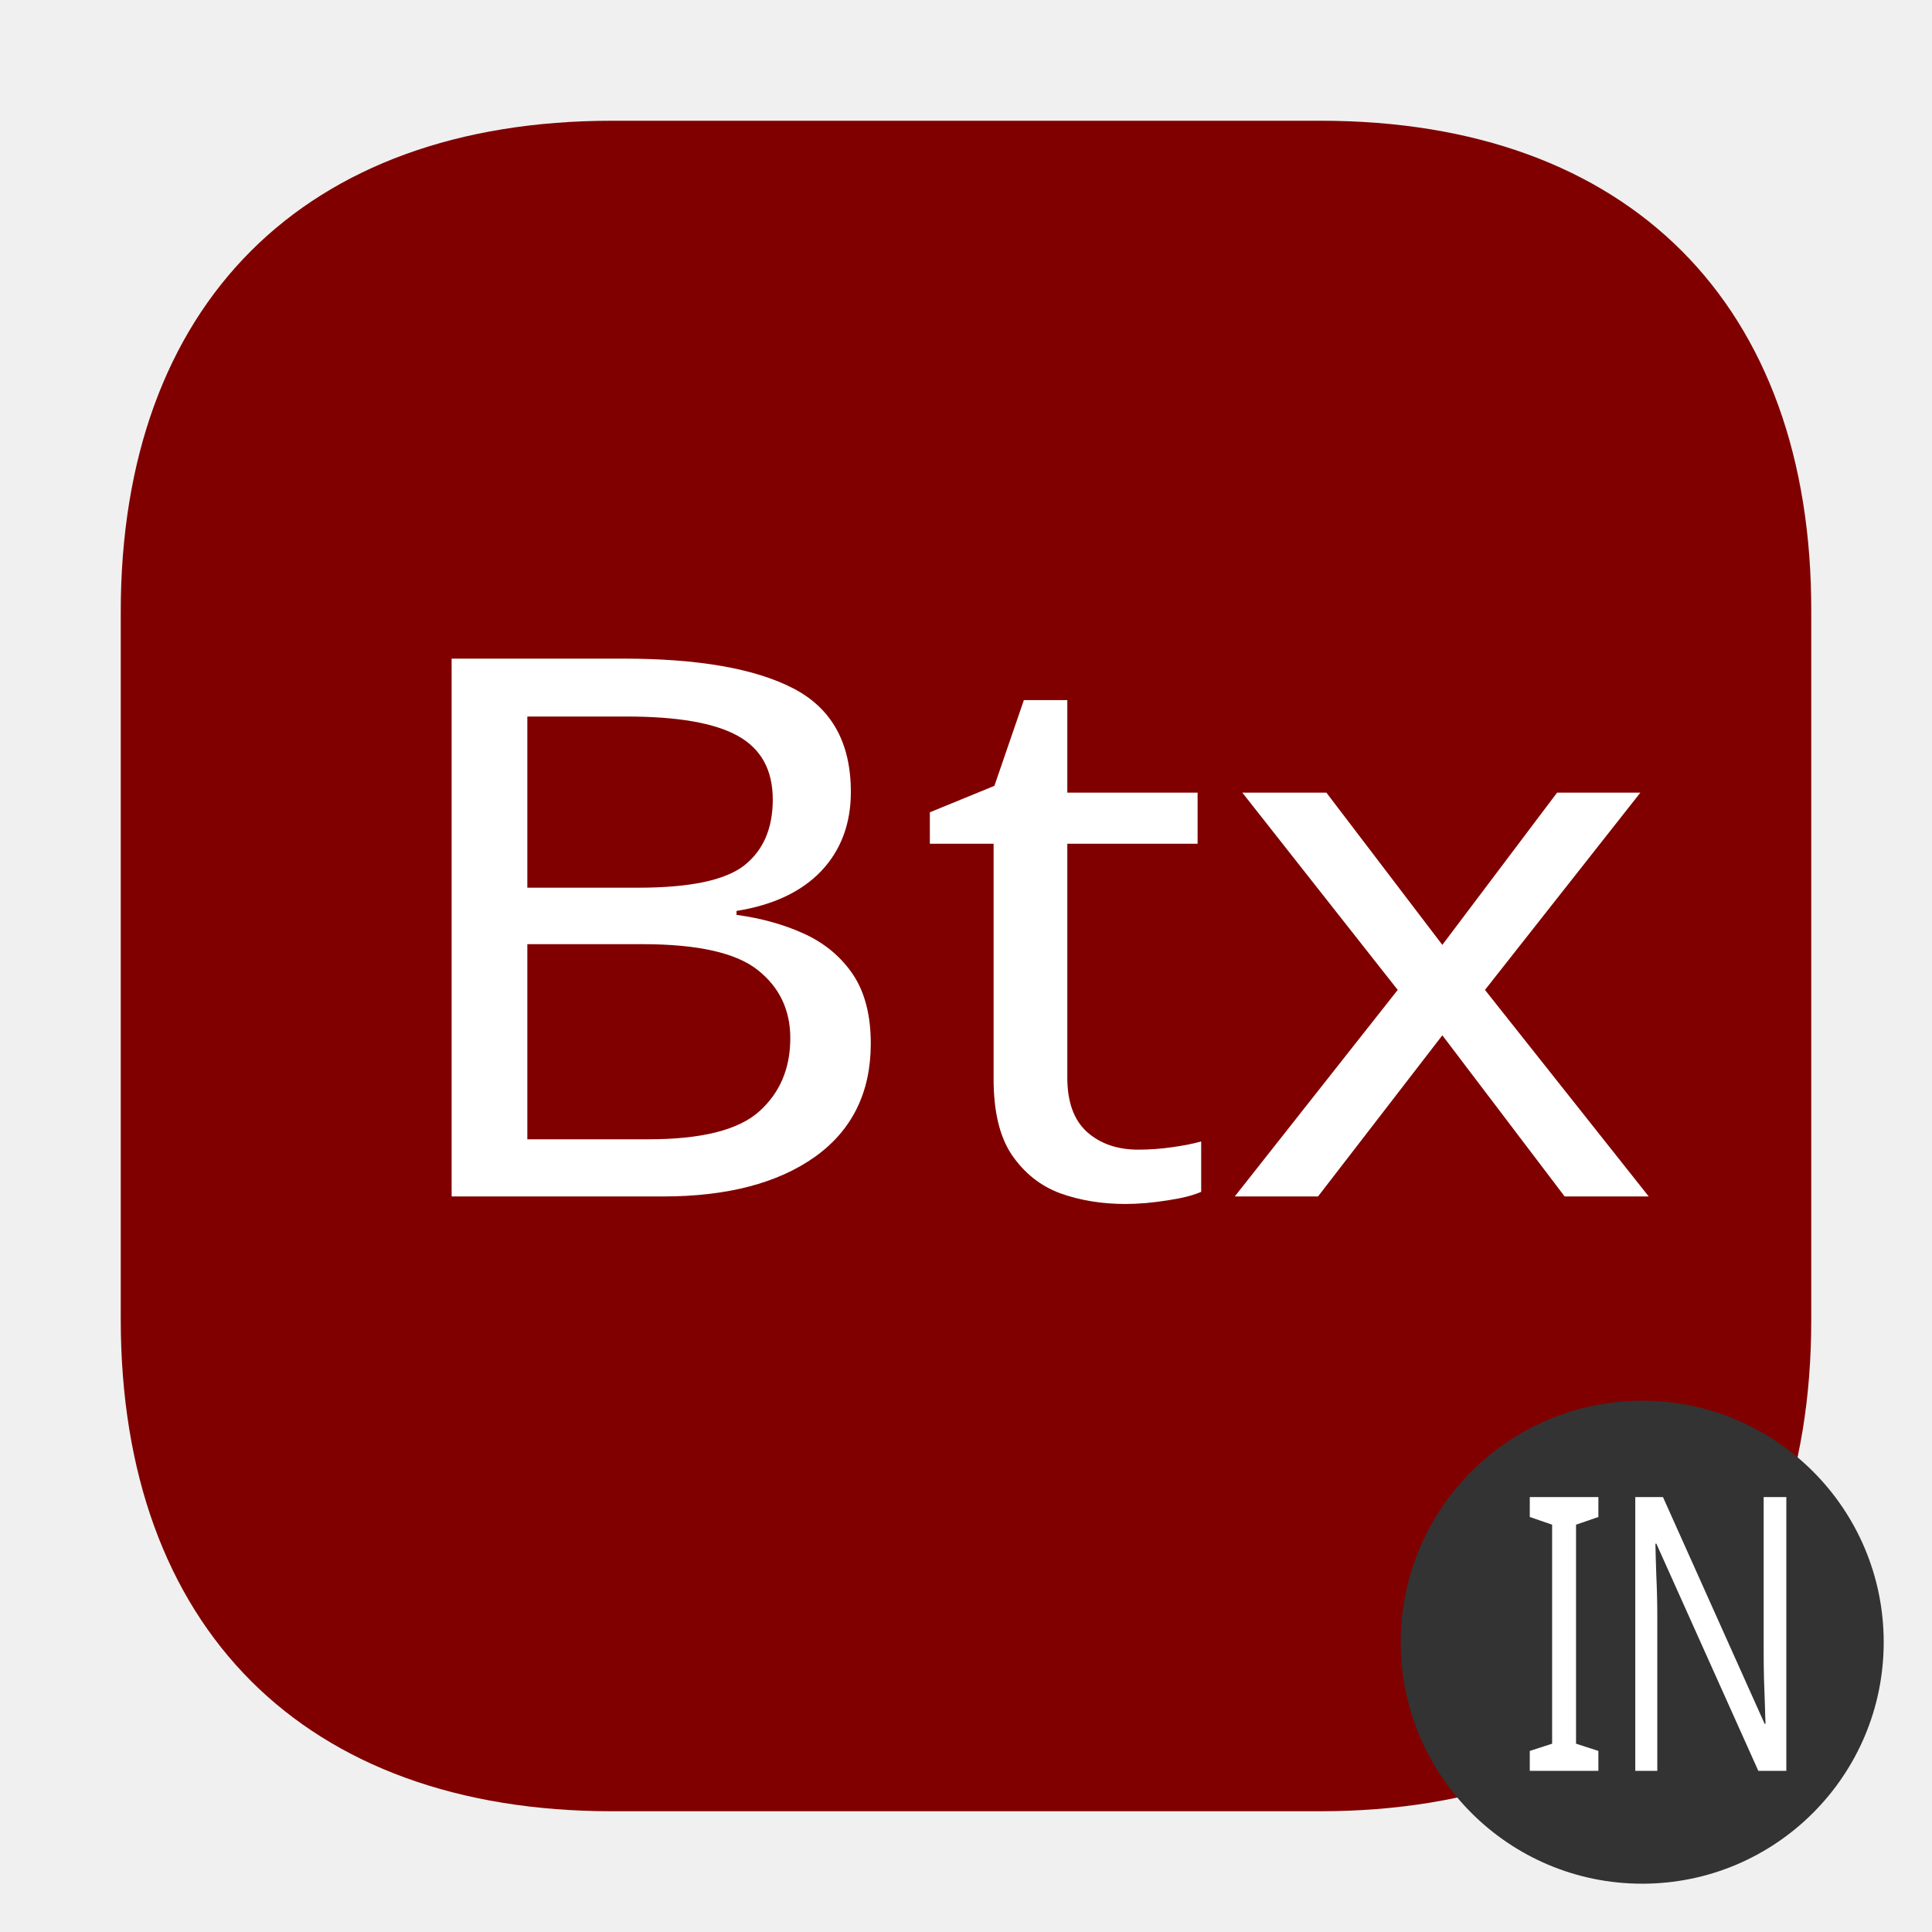
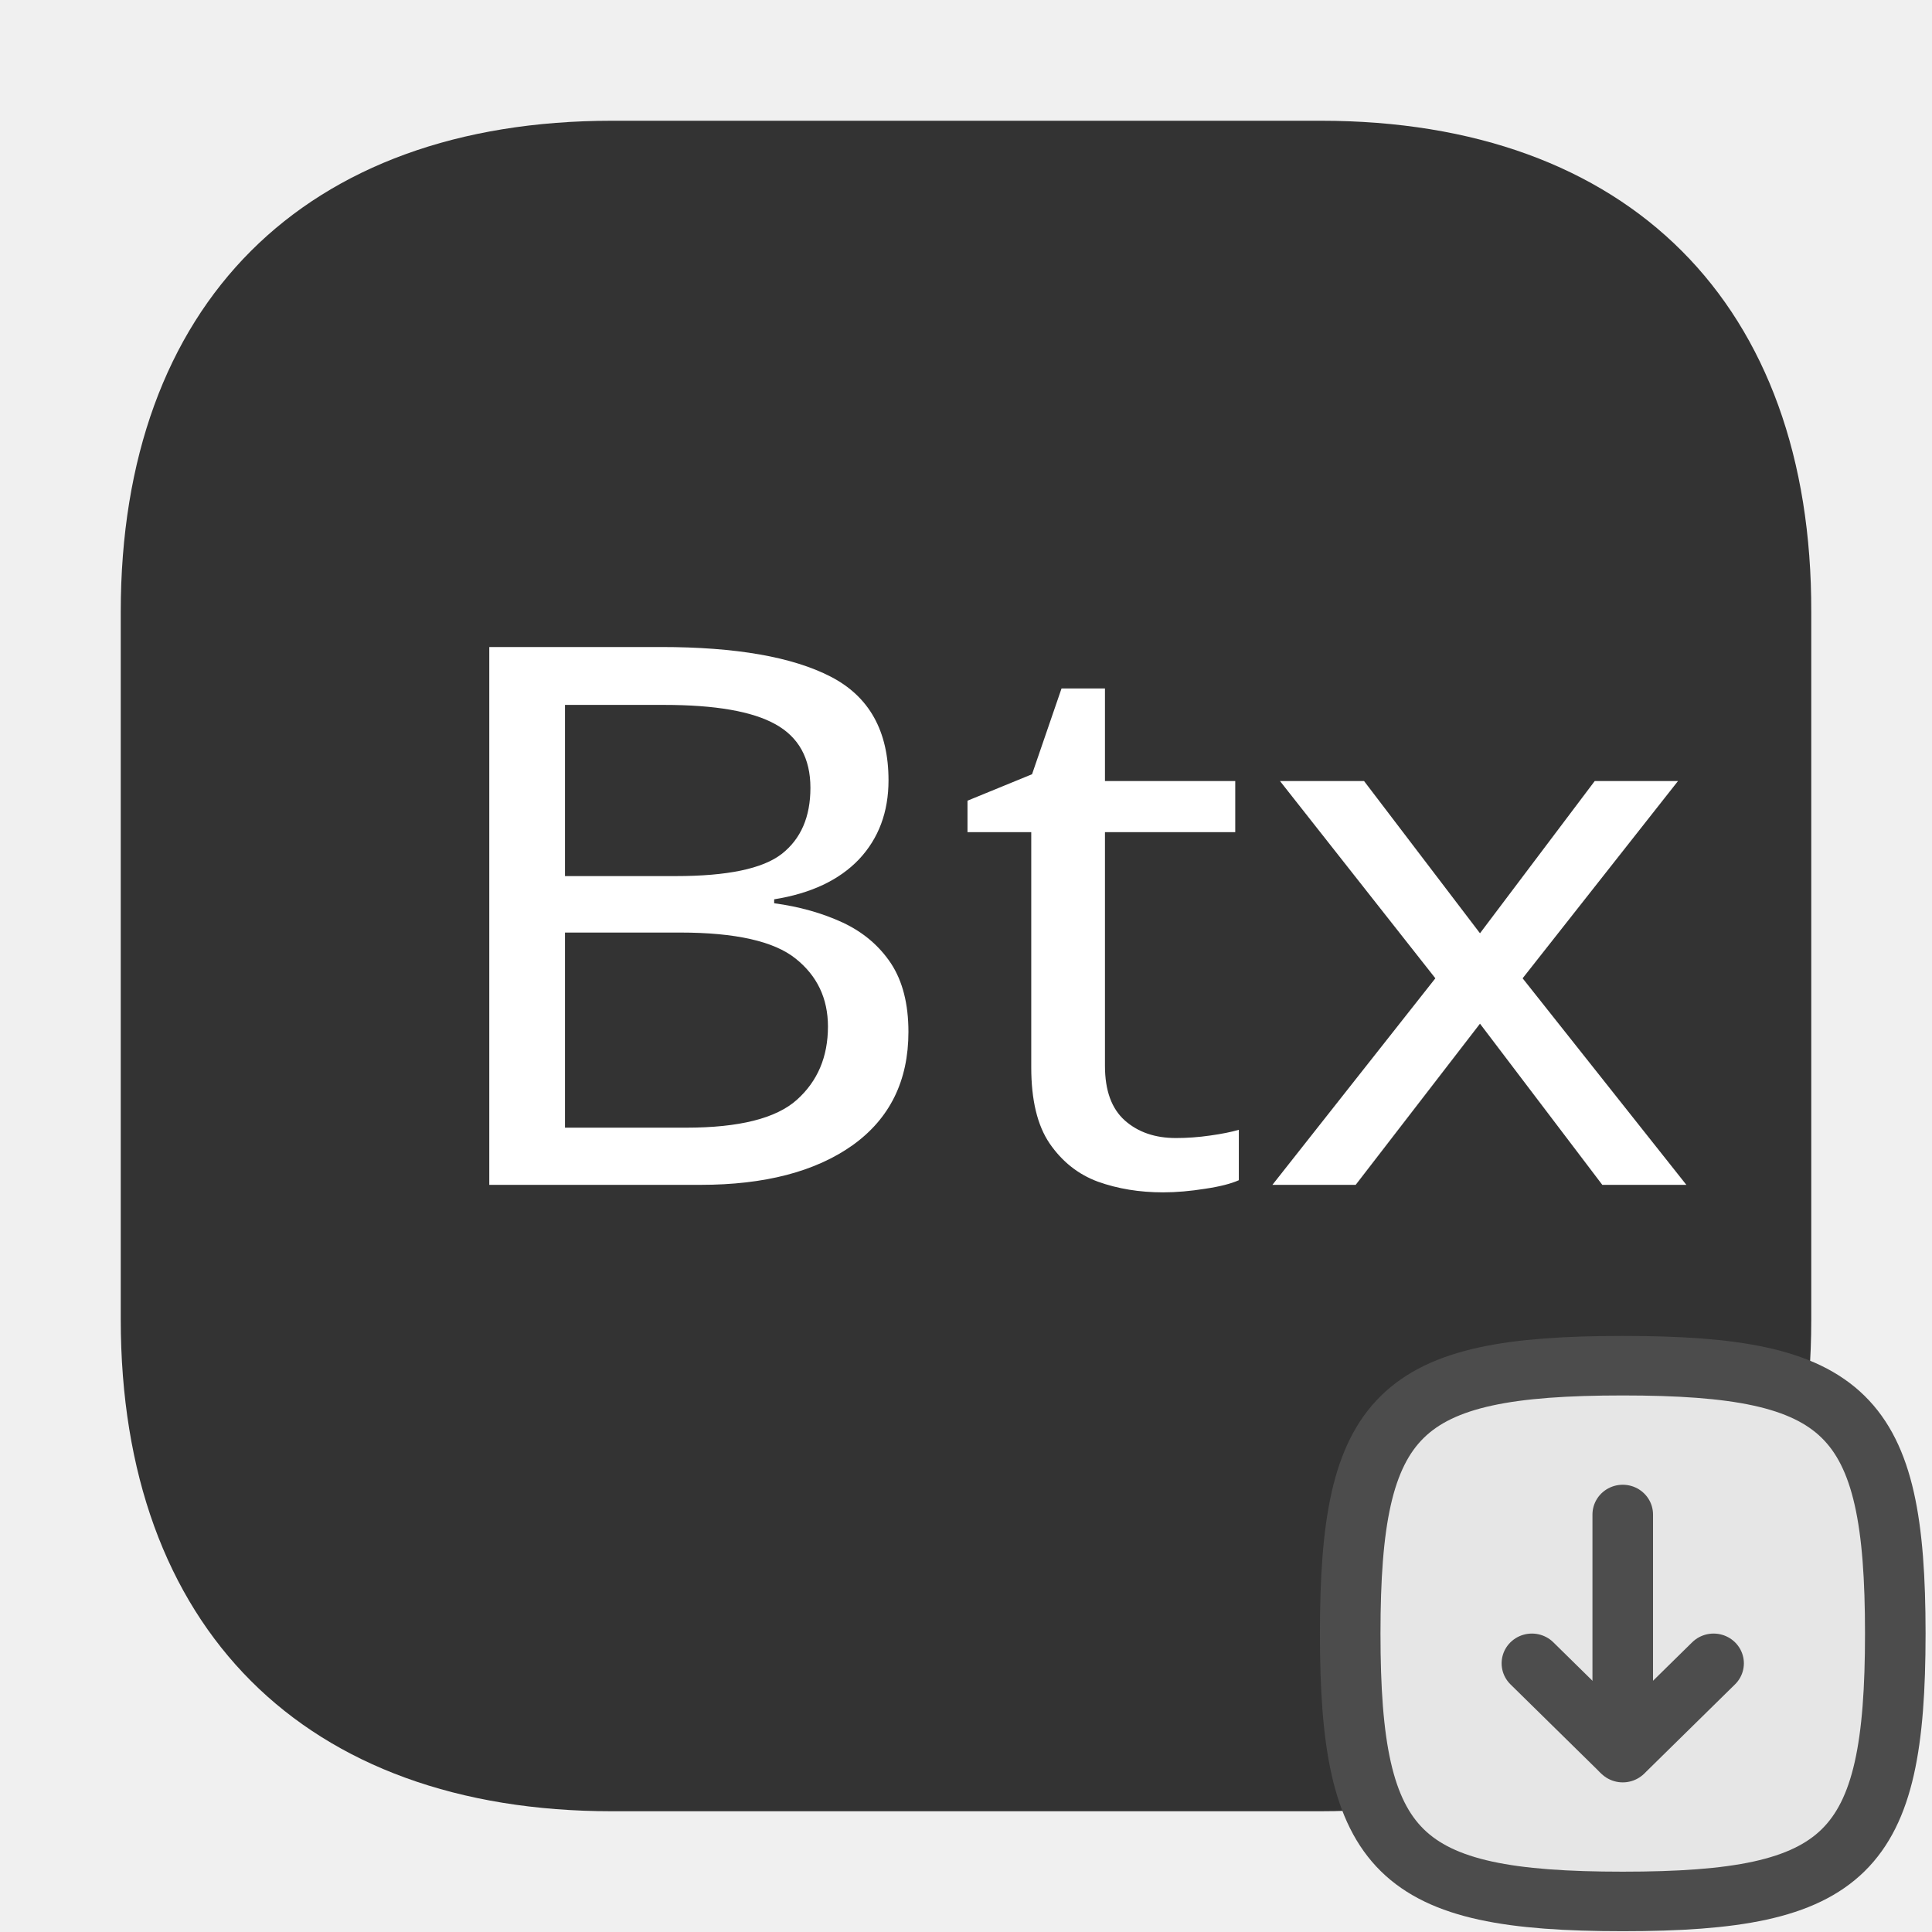
<svg xmlns="http://www.w3.org/2000/svg" width="80mm" height="80mm" viewBox="0 0 80 80" version="1.1" id="svg1">
  <defs id="defs1" />
  <g id="layer1">
-     <path opacity="0.4" d="M 54.69,5 H 25.345 C 12.599,5 5,12.595 5,25.335 V 54.63 C 5,67.405 12.599,75 25.345,75 H 54.655 C 67.401,75 75,67.405 75,54.665 V 25.335 C 75.035,12.595 67.436,5 54.69,5 Z" fill="#292d32" id="path1" style="opacity:1;fill:#800000;stroke-width:3.501" />
-     <text xml:space="preserve" style="font-style:normal;font-variant:normal;font-weight:normal;font-stretch:normal;font-size:32.94px;font-family:'Gentium Book Basic';-inkscape-font-specification:'Gentium Book Basic, Normal';font-variant-ligatures:normal;font-variant-caps:normal;font-variant-numeric:normal;font-variant-east-asian:normal;fill:#333333;fill-opacity:1;stroke-width:0.33" x="14.525" y="52.312" id="text6" transform="scale(1.055896,0.9470629)">
-       <tspan id="tspan6" style="font-style:normal;font-variant:normal;font-weight:normal;font-stretch:normal;font-size:32.94px;font-family:'Gentium Book Basic';-inkscape-font-specification:'Gentium Book Basic, Normal';font-variant-ligatures:normal;font-variant-caps:normal;font-variant-numeric:normal;font-variant-east-asian:normal;fill:#ffffff;stroke-width:0.33" x="14.525" y="52.312">Btx</tspan>
+     <path opacity="0.4" d="M 54.69,5 H 25.345 C 12.599,5 5,12.595 5,25.335 V 54.63 C 5,67.405 12.599,75 25.345,75 H 54.655 C 67.401,75 75,67.405 75,54.665 V 25.335 C 75.035,12.595 67.436,5 54.69,5 Z" fill="#292d32" id="path1" style="opacity:1;fill:#333333;stroke-width:3.501" />
+     <text xml:space="preserve" style="font-style:normal;font-variant:normal;font-weight:normal;font-stretch:normal;font-size:32.94px;font-family:'Gentium Book Basic';-inkscape-font-specification:'Gentium Book Basic, Normal';font-variant-ligatures:normal;font-variant-caps:normal;font-variant-numeric:normal;font-variant-east-asian:normal;fill:#333333;fill-opacity:1;stroke-width:0.33" x="15.999" y="51.807" id="text6" transform="scale(1.055896,0.9470629)">
+       <tspan id="tspan6" style="font-style:normal;font-variant:normal;font-weight:normal;font-stretch:normal;font-size:32.94px;font-family:'Amiri Quran';-inkscape-font-specification:'Amiri Quran, Normal';font-variant-ligatures:normal;font-variant-caps:normal;font-variant-numeric:normal;font-variant-east-asian:normal;fill:#ffffff;stroke-width:0.33" x="15.999" y="51.807">Btx</tspan>
    </text>
-     <circle style="opacity:1;fill:#333333;fill-opacity:1;stroke-width:0.265" id="path2" cx="68" cy="68" r="10" />
-     <text xml:space="preserve" style="font-style:normal;font-variant:normal;font-weight:normal;font-stretch:normal;font-size:13.239px;font-family:'Gentium Book Basic';-inkscape-font-specification:'Gentium Book Basic, Normal';font-variant-ligatures:normal;font-variant-caps:normal;font-variant-numeric:normal;font-variant-east-asian:normal;fill:#333333;fill-opacity:1;stroke-width:0.133" x="75.431" y="61.15" id="text6-2" transform="scale(0.8339168,1.19916)">
-       <tspan id="tspan6-7" style="font-style:normal;font-variant:normal;font-weight:normal;font-stretch:normal;font-size:13.239px;font-family:'Gentium Book Basic';-inkscape-font-specification:'Gentium Book Basic, Normal';font-variant-ligatures:normal;font-variant-caps:normal;font-variant-numeric:normal;font-variant-east-asian:normal;fill:#ffffff;stroke-width:0.133" x="75.431" y="61.15">IN</tspan>
-     </text>
+     <g style="fill:#e6e6e6" id="g2" transform="matrix(1.253951,0,0,1.232429,52.14701,52.85314)">
+       <path d="m 3,12 c 0,-7.412 1.589,-9 9,-9 7.412,0 9,1.589 9,9 0,7.412 -1.589,9 -9,9 -7.412,0 -9,-1.589 -9,-9 z" stroke="#323232" stroke-width="2" id="path1-4" style="fill:#e6e6e6;stroke:#4c4c4c;stroke-opacity:1" />
+       <path d="m 9,13 2.913,2.913 v 0 c 0.048,0.048 0.126,0.048 0.174,0 v 0 L 15,13" stroke="#323232" stroke-width="2" stroke-linecap="round" stroke-linejoin="round" id="path3" style="fill:#e6e6e6;stroke:#4d4d4d;stroke-opacity:1" />
+       <path d="M 12,16 V 8" stroke="#323232" stroke-width="2" stroke-linecap="round" stroke-linejoin="round" id="path2-2" style="fill:#e6e6e6;stroke:#4d4d4d;stroke-opacity:1" />
+     </g>
  </g>
</svg>
